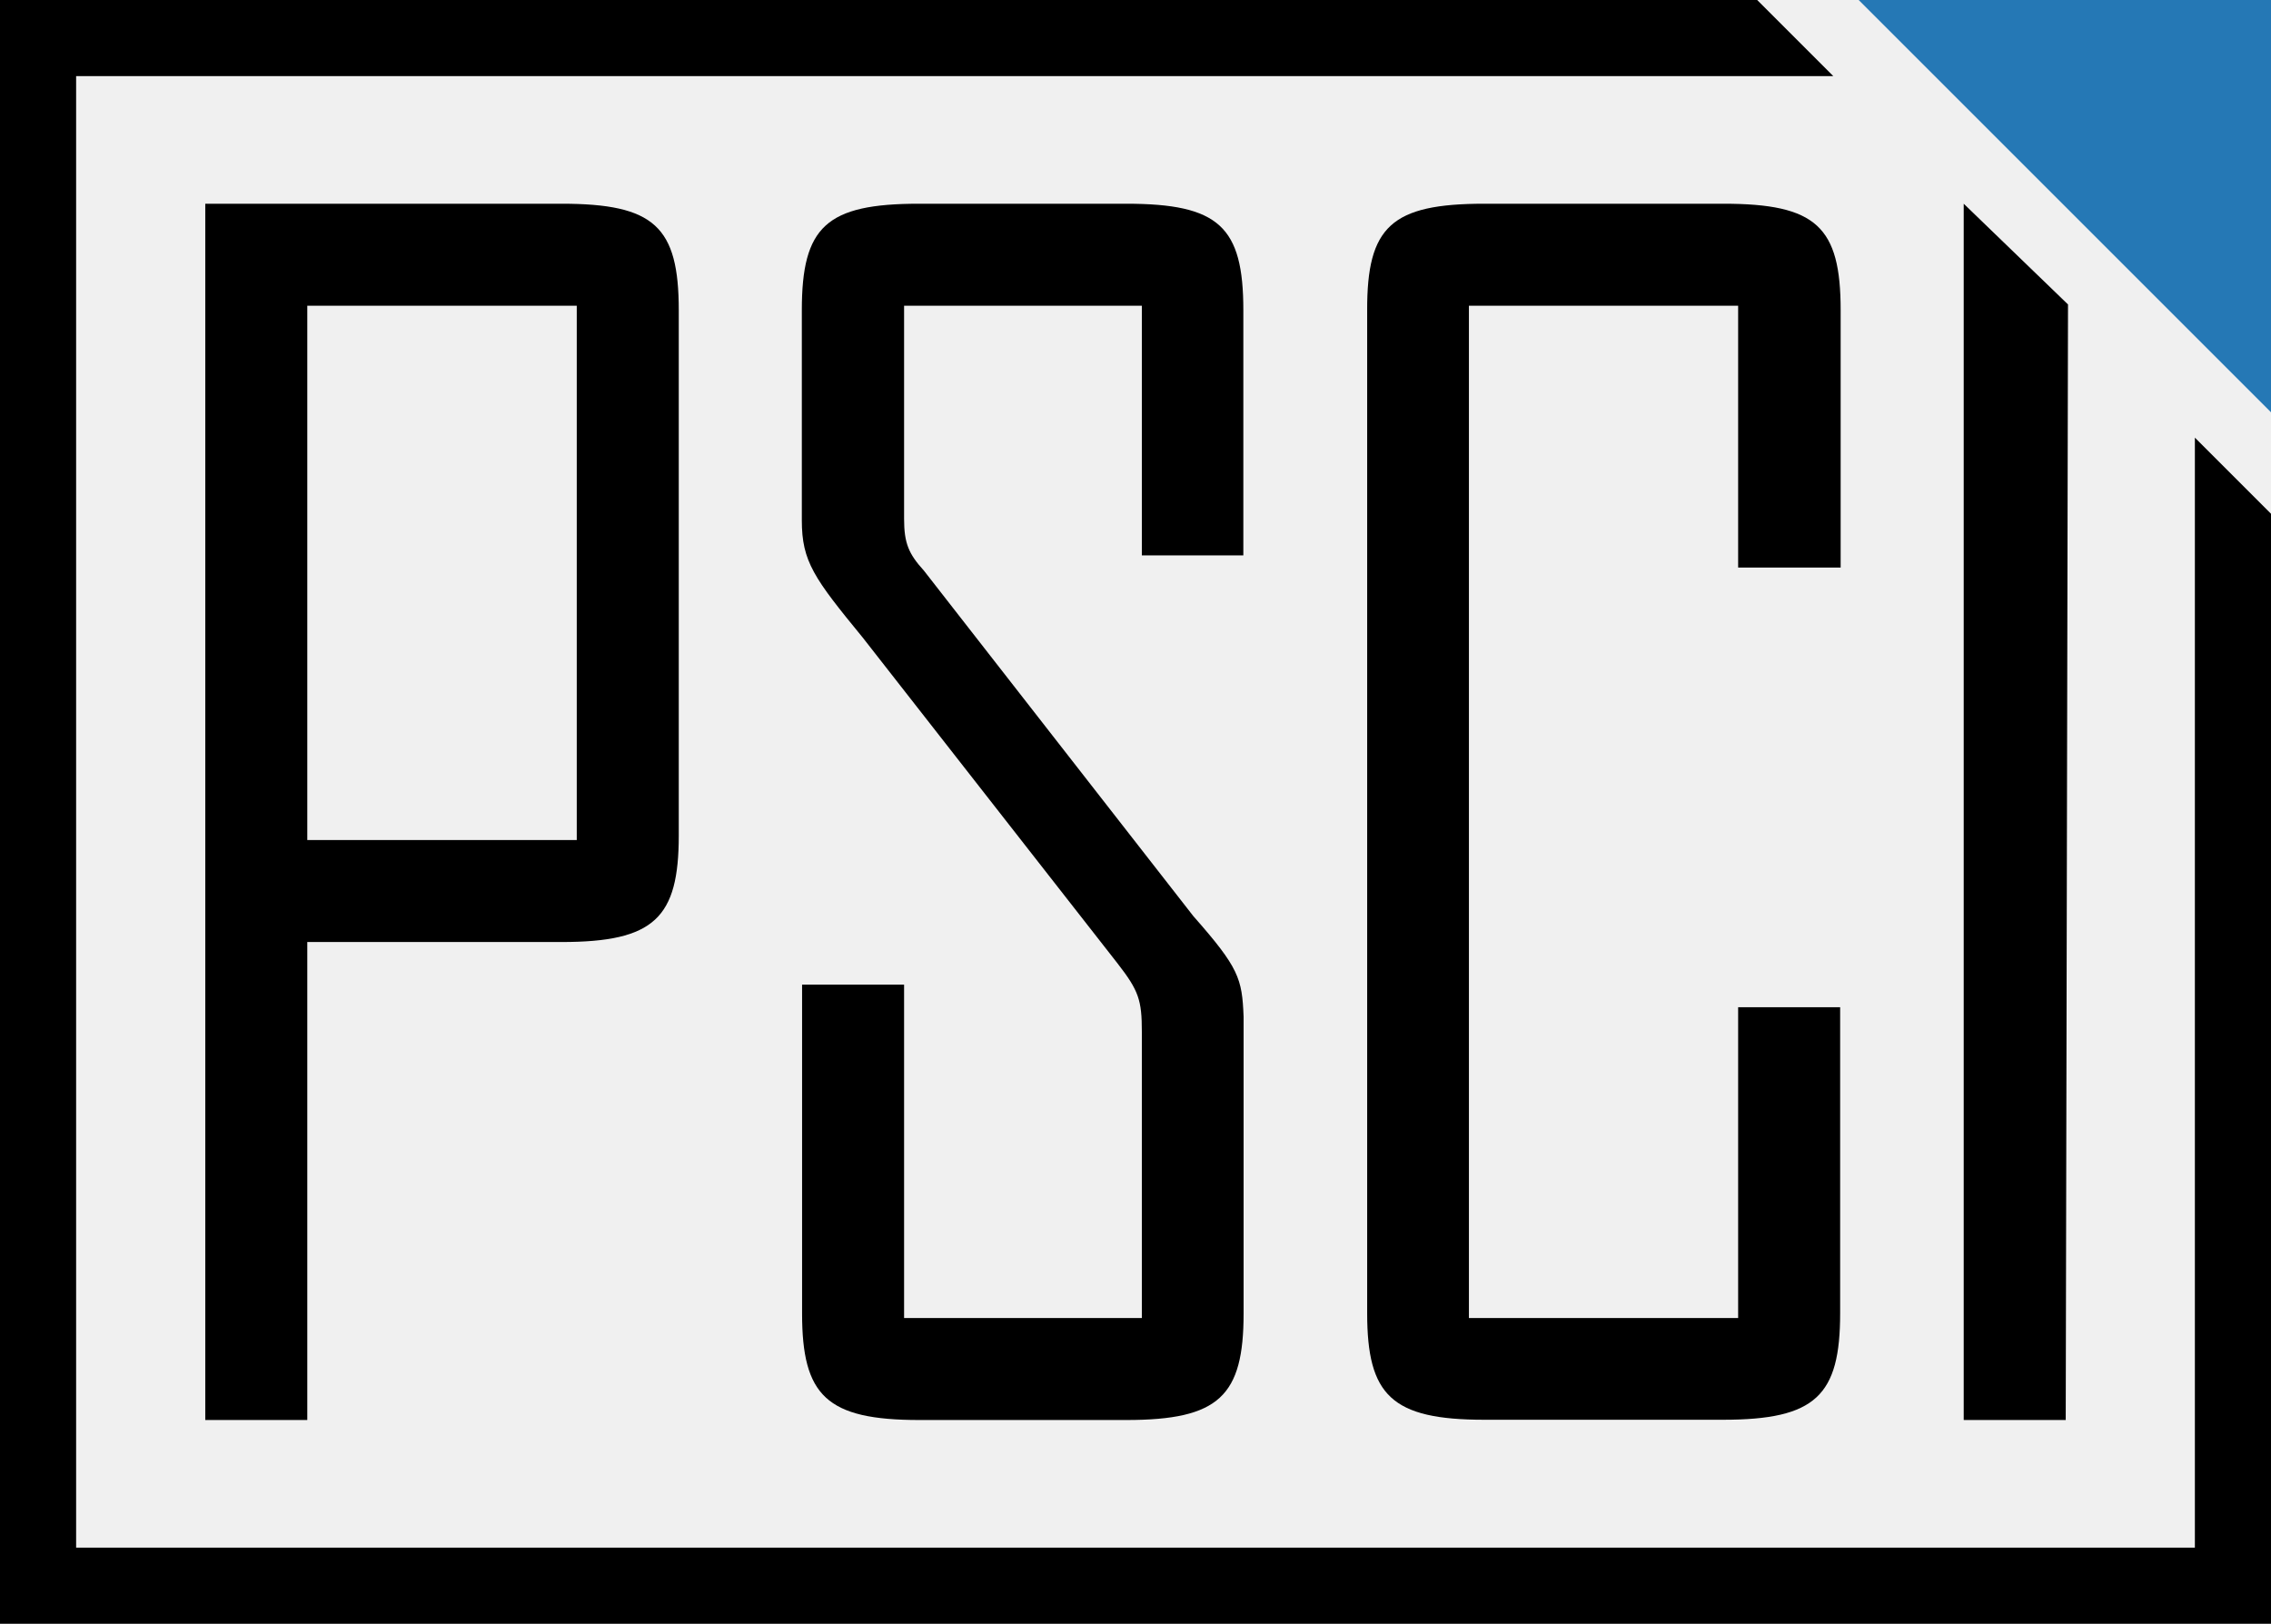
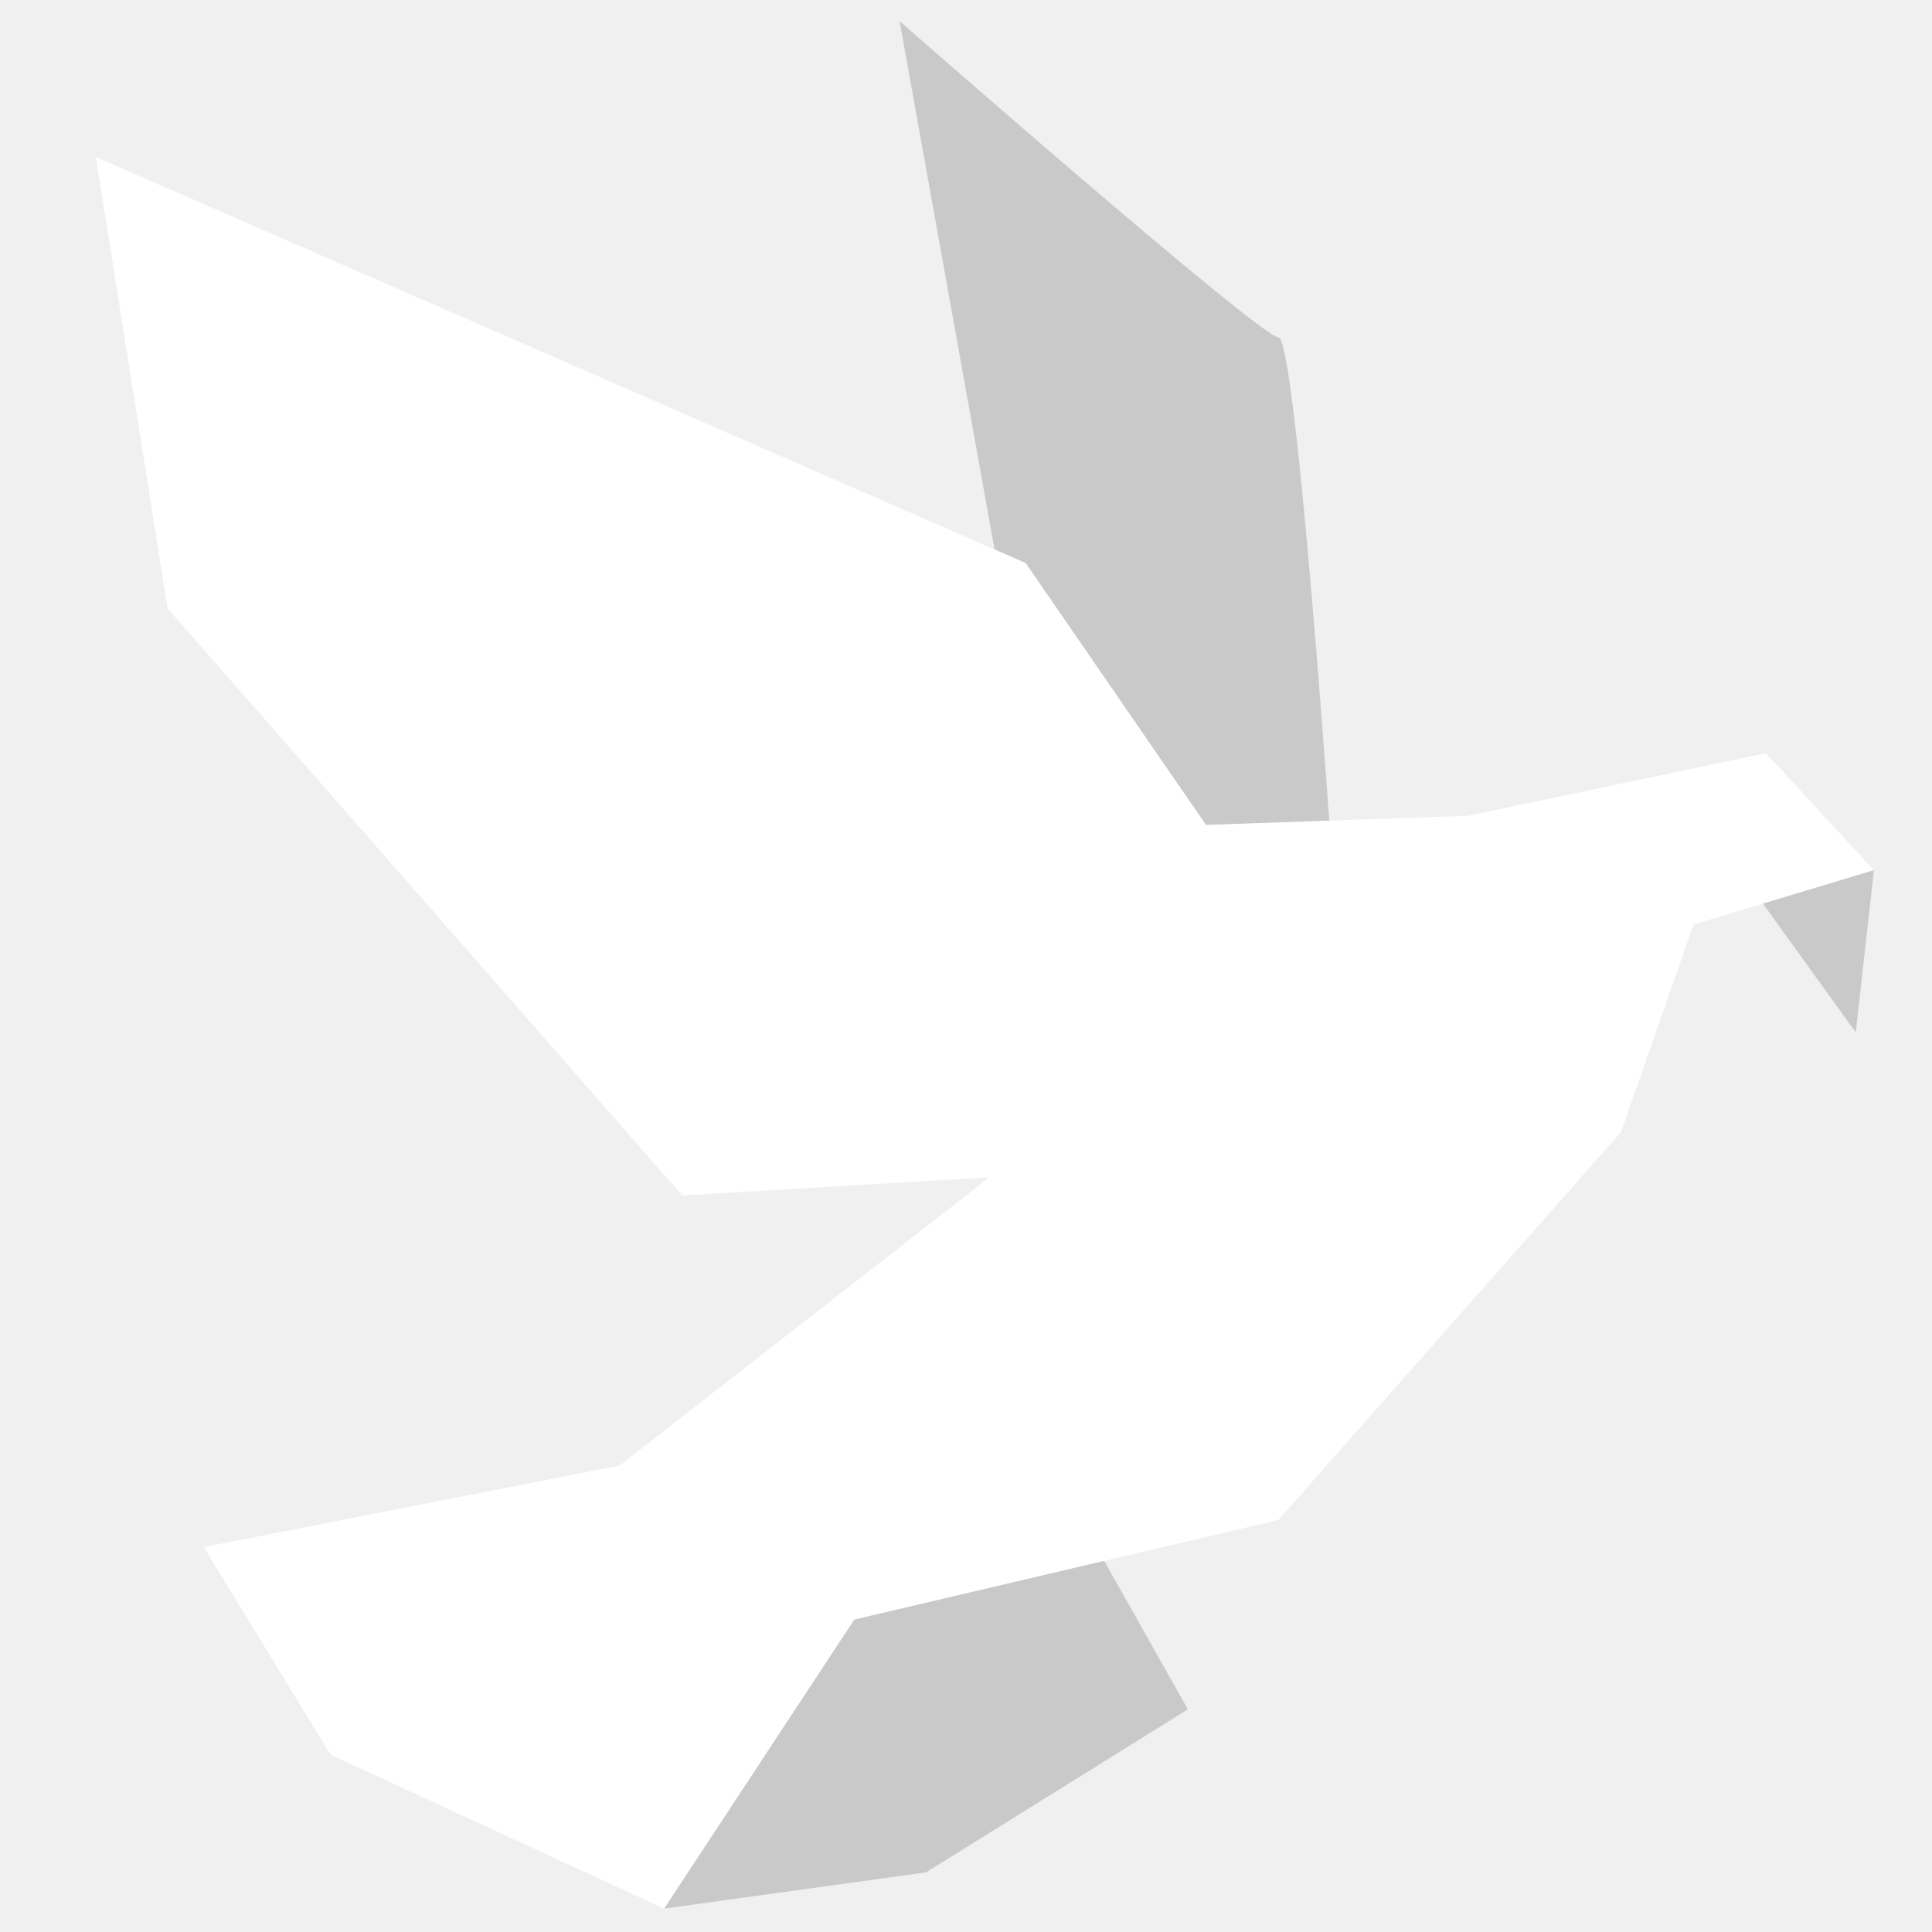
- <svg xmlns="http://www.w3.org/2000/svg" id="图层_1" data-name="图层 1" viewBox="0 0 358 256">
-   <path d="M109.36,223.88V32.12h56.16c14.64,0,18.48,3.6,18.48,16.8v82.8c0,13-3.84,16.8-18.48,16.8H125.44v75.36ZM125.44,48.2v84.24h42.48V48.2Z" transform="translate(-77)" />
-   <path d="M265.12,144.44c7.2,8.16,7.68,9.84,7.92,15.84v46.8c0,13-3.84,16.8-18.48,16.8H221.92c-14.64,0-18.48-3.84-18.48-16.8V155.24h16.08V207.8H257V162.68c0-5-.48-6.48-3.84-10.8L213,100.52c-7.68-9.36-9.6-12-9.6-18.48V48.92c0-13.2,3.84-16.8,18.48-16.8h32.64c14.64,0,18.48,3.6,18.48,16.8V87.56H257V48.2H219.52V81.8c0,3.84.72,5.52,3.12,8.16Z" transform="translate(-77)" />
-   <path d="M311,32.12h37.68c14.64,0,18.48,3.6,18.48,16.8V89.48H351V48.2H308.56V207.8H351v-49h16.08v48.24c0,13-3.84,16.8-18.48,16.8H311c-14.64,0-18.48-3.84-18.48-16.8V48.92C292.48,35.72,296.32,32.12,311,32.12Z" transform="translate(-77)" />
-   <path d="M386.56,32.12,403,48l-.36,175.88H386.56Z" transform="translate(-77)" />
-   <polygon points="277 0 289 12 12 12 12 244 346 244 346 69 358 81 358 256 0 256 0 0 277 0" />
-   <polygon points="358 0 358 65 293 0 358 0" style="fill:#2578b5" />
+ <svg xmlns="http://www.w3.org/2000/svg" version="1.1" id="图层_1" x="0px" y="0px" viewBox="0 0 256 256" style="enable-background:new 0 0 256 256;" xml:space="preserve">
+   <style type="text/css">
+ 	.st0{display:none;fill:#2578B5;}
+ 	.st1{fill:#C9C9C9;}
+ 	.st2{fill:#FFFFFF;}
+ </style>
+   <rect class="st0" width="256" height="256" />
+   <polygon class="st1" points="141.9,199 157.4,226.5 122.7,248.1 88,252.9 107.2,205 " />
+   <path class="st1" d="M176.6,115.3c0,0-4.8-70.6-7.2-70.6c-2.4,0-50.2-41.9-50.2-41.9l21.5,119.6L176.6,115.3z" />
+   <polygon class="st1" points="245.9,136.8 248.3,115.3 230.4,115.3 " />
+   <polygon class="st2" points="194.5,108.1 159.8,109.3 135.9,74.6 12.7,20.8 22.2,80.6 90.4,158.4 131.1,156 82.1,194.2 27,205   43.8,232.5 88,252.9 113.2,214.6 169.4,201.4 214.8,150 224.4,122.5 248.3,115.3 234,99.8 " />
</svg>
